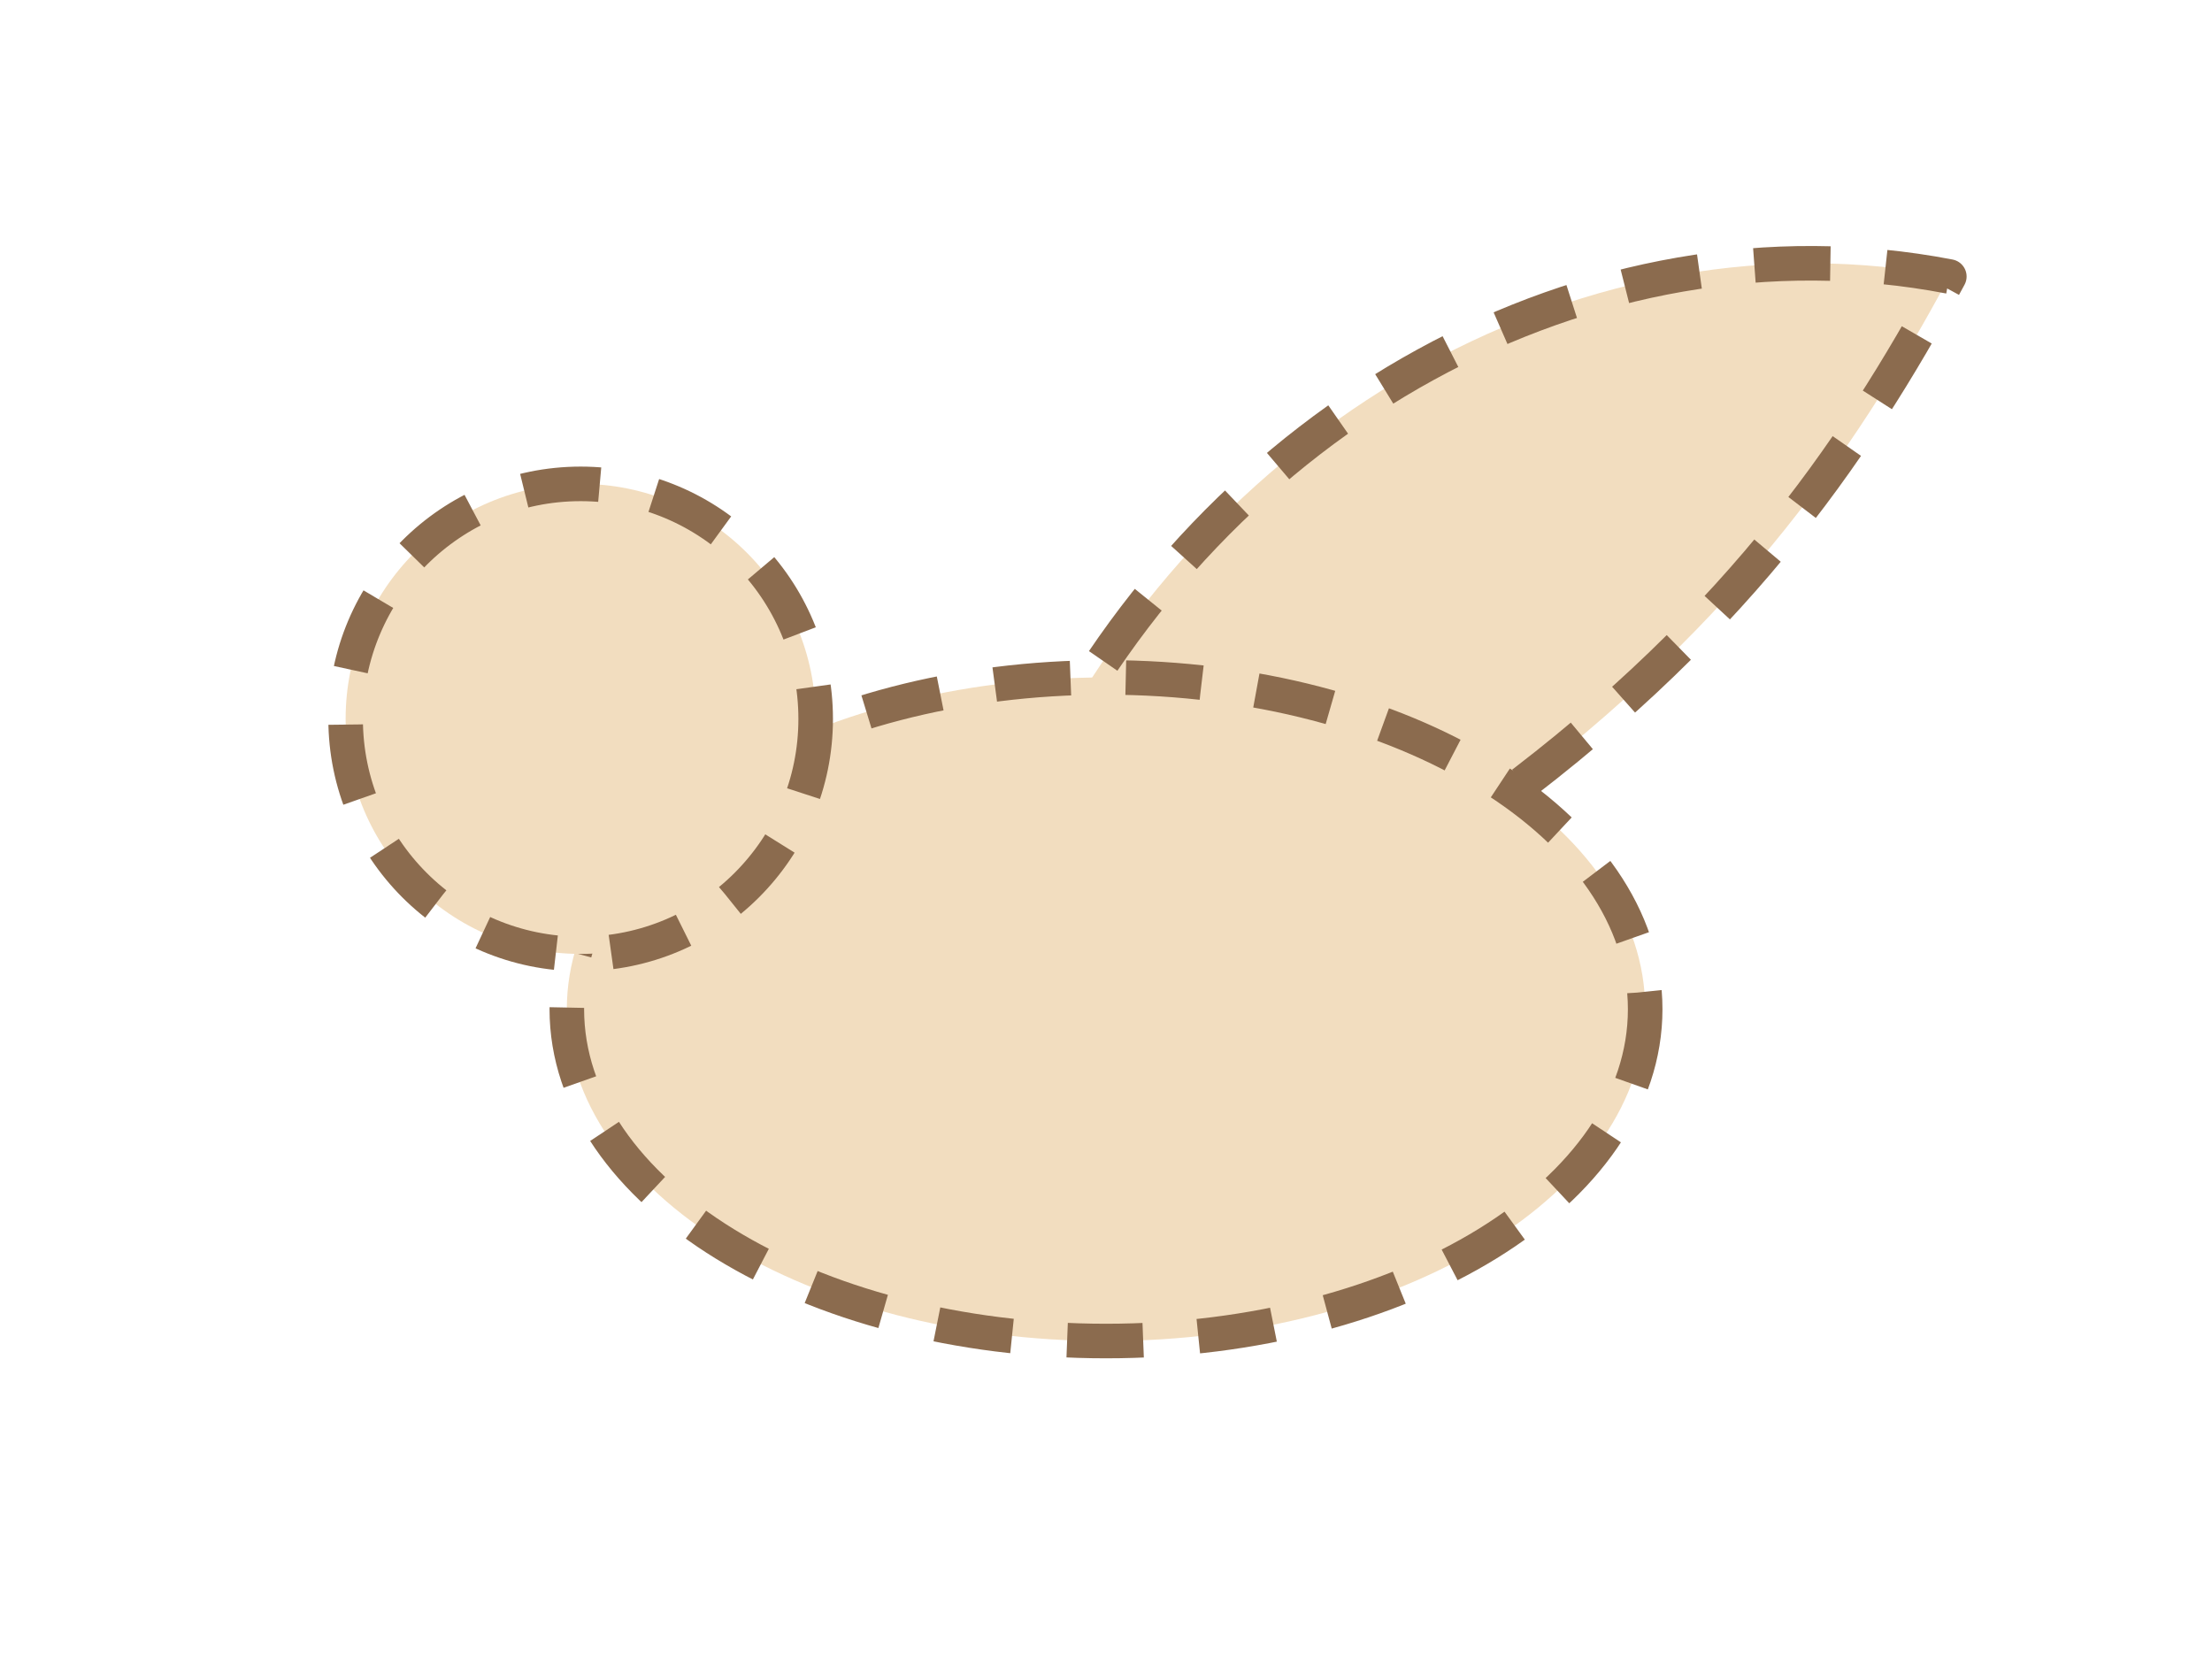
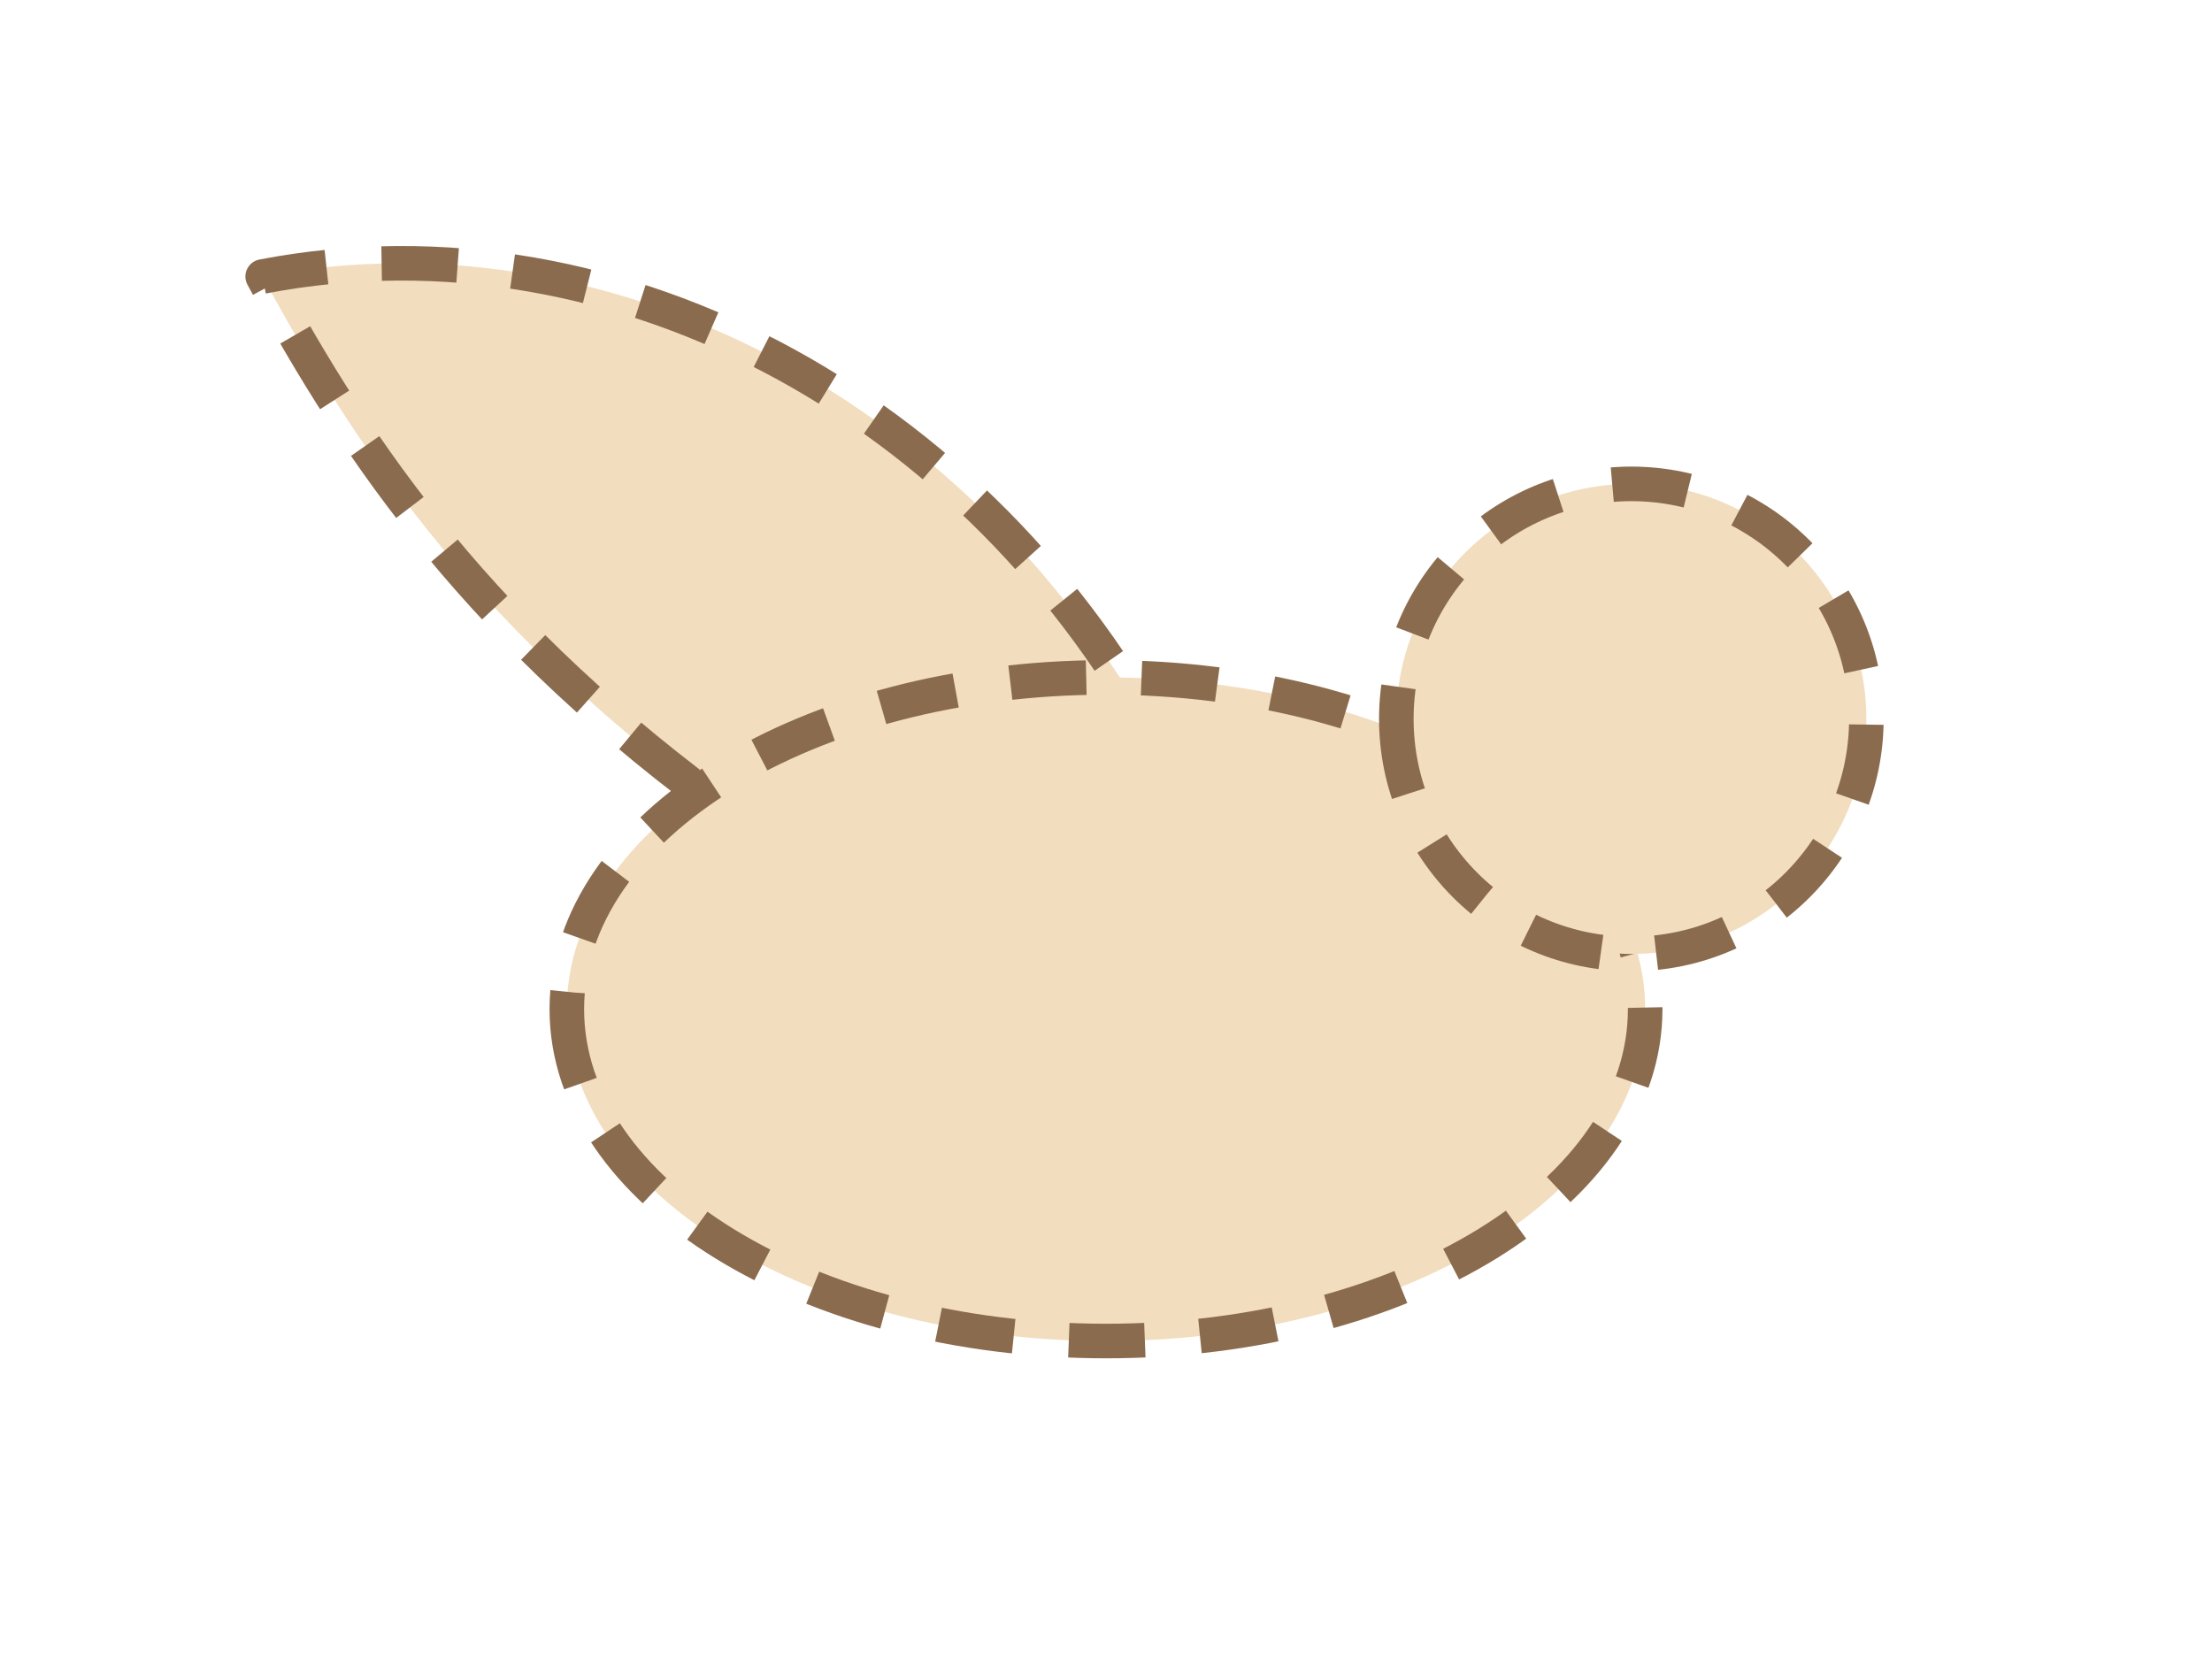
<svg xmlns="http://www.w3.org/2000/svg" viewBox="0 0 320 240">
-   <g fill="#F2DDBF" stroke="#8B6B4E" stroke-width="5" stroke-dasharray="11 8" stroke-linejoin="round">
+   <g transform="translate(320 0) scale(-1 1)" fill="#F2DDBF" stroke="#8B6B4E" stroke-width="5" stroke-dasharray="11 8" stroke-linejoin="round">
    <path d="M150 112 C176 60 230 30 282 40 C268 66 250 92 214 118 Z" />
    <ellipse cx="160" cy="146" rx="78" ry="48" />
    <circle cx="84" cy="104" r="34" />
  </g>
</svg>
